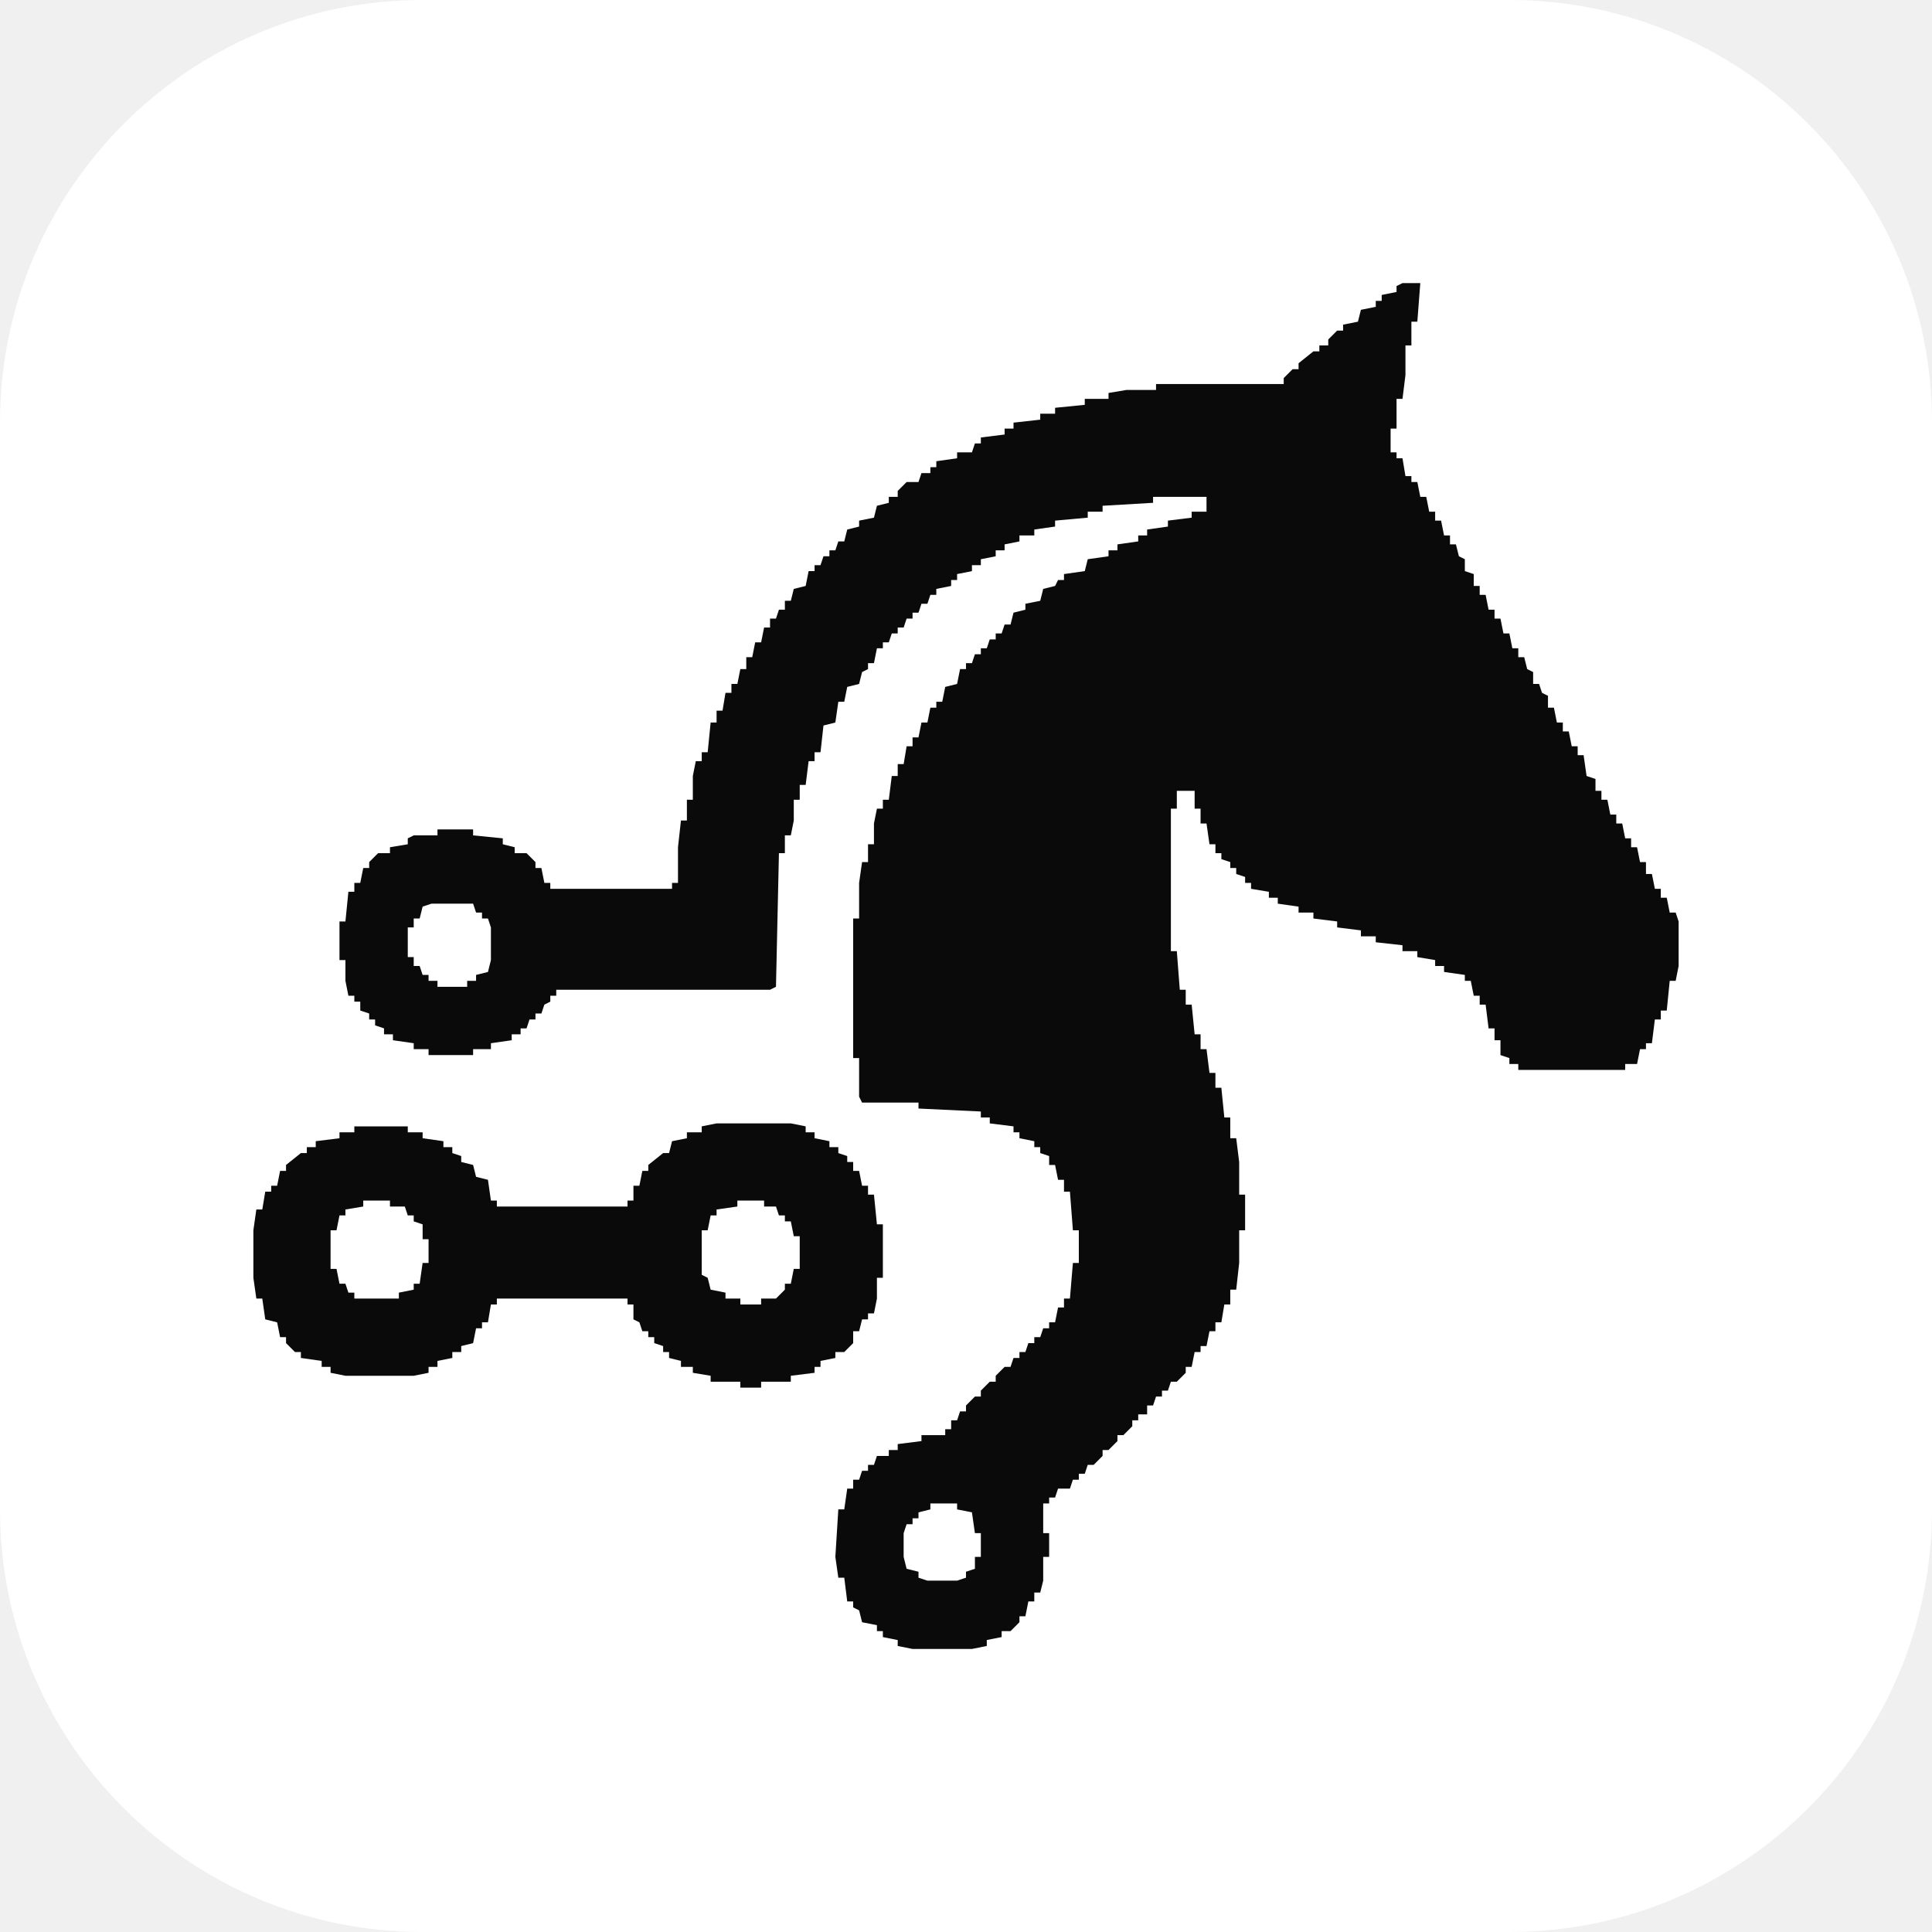
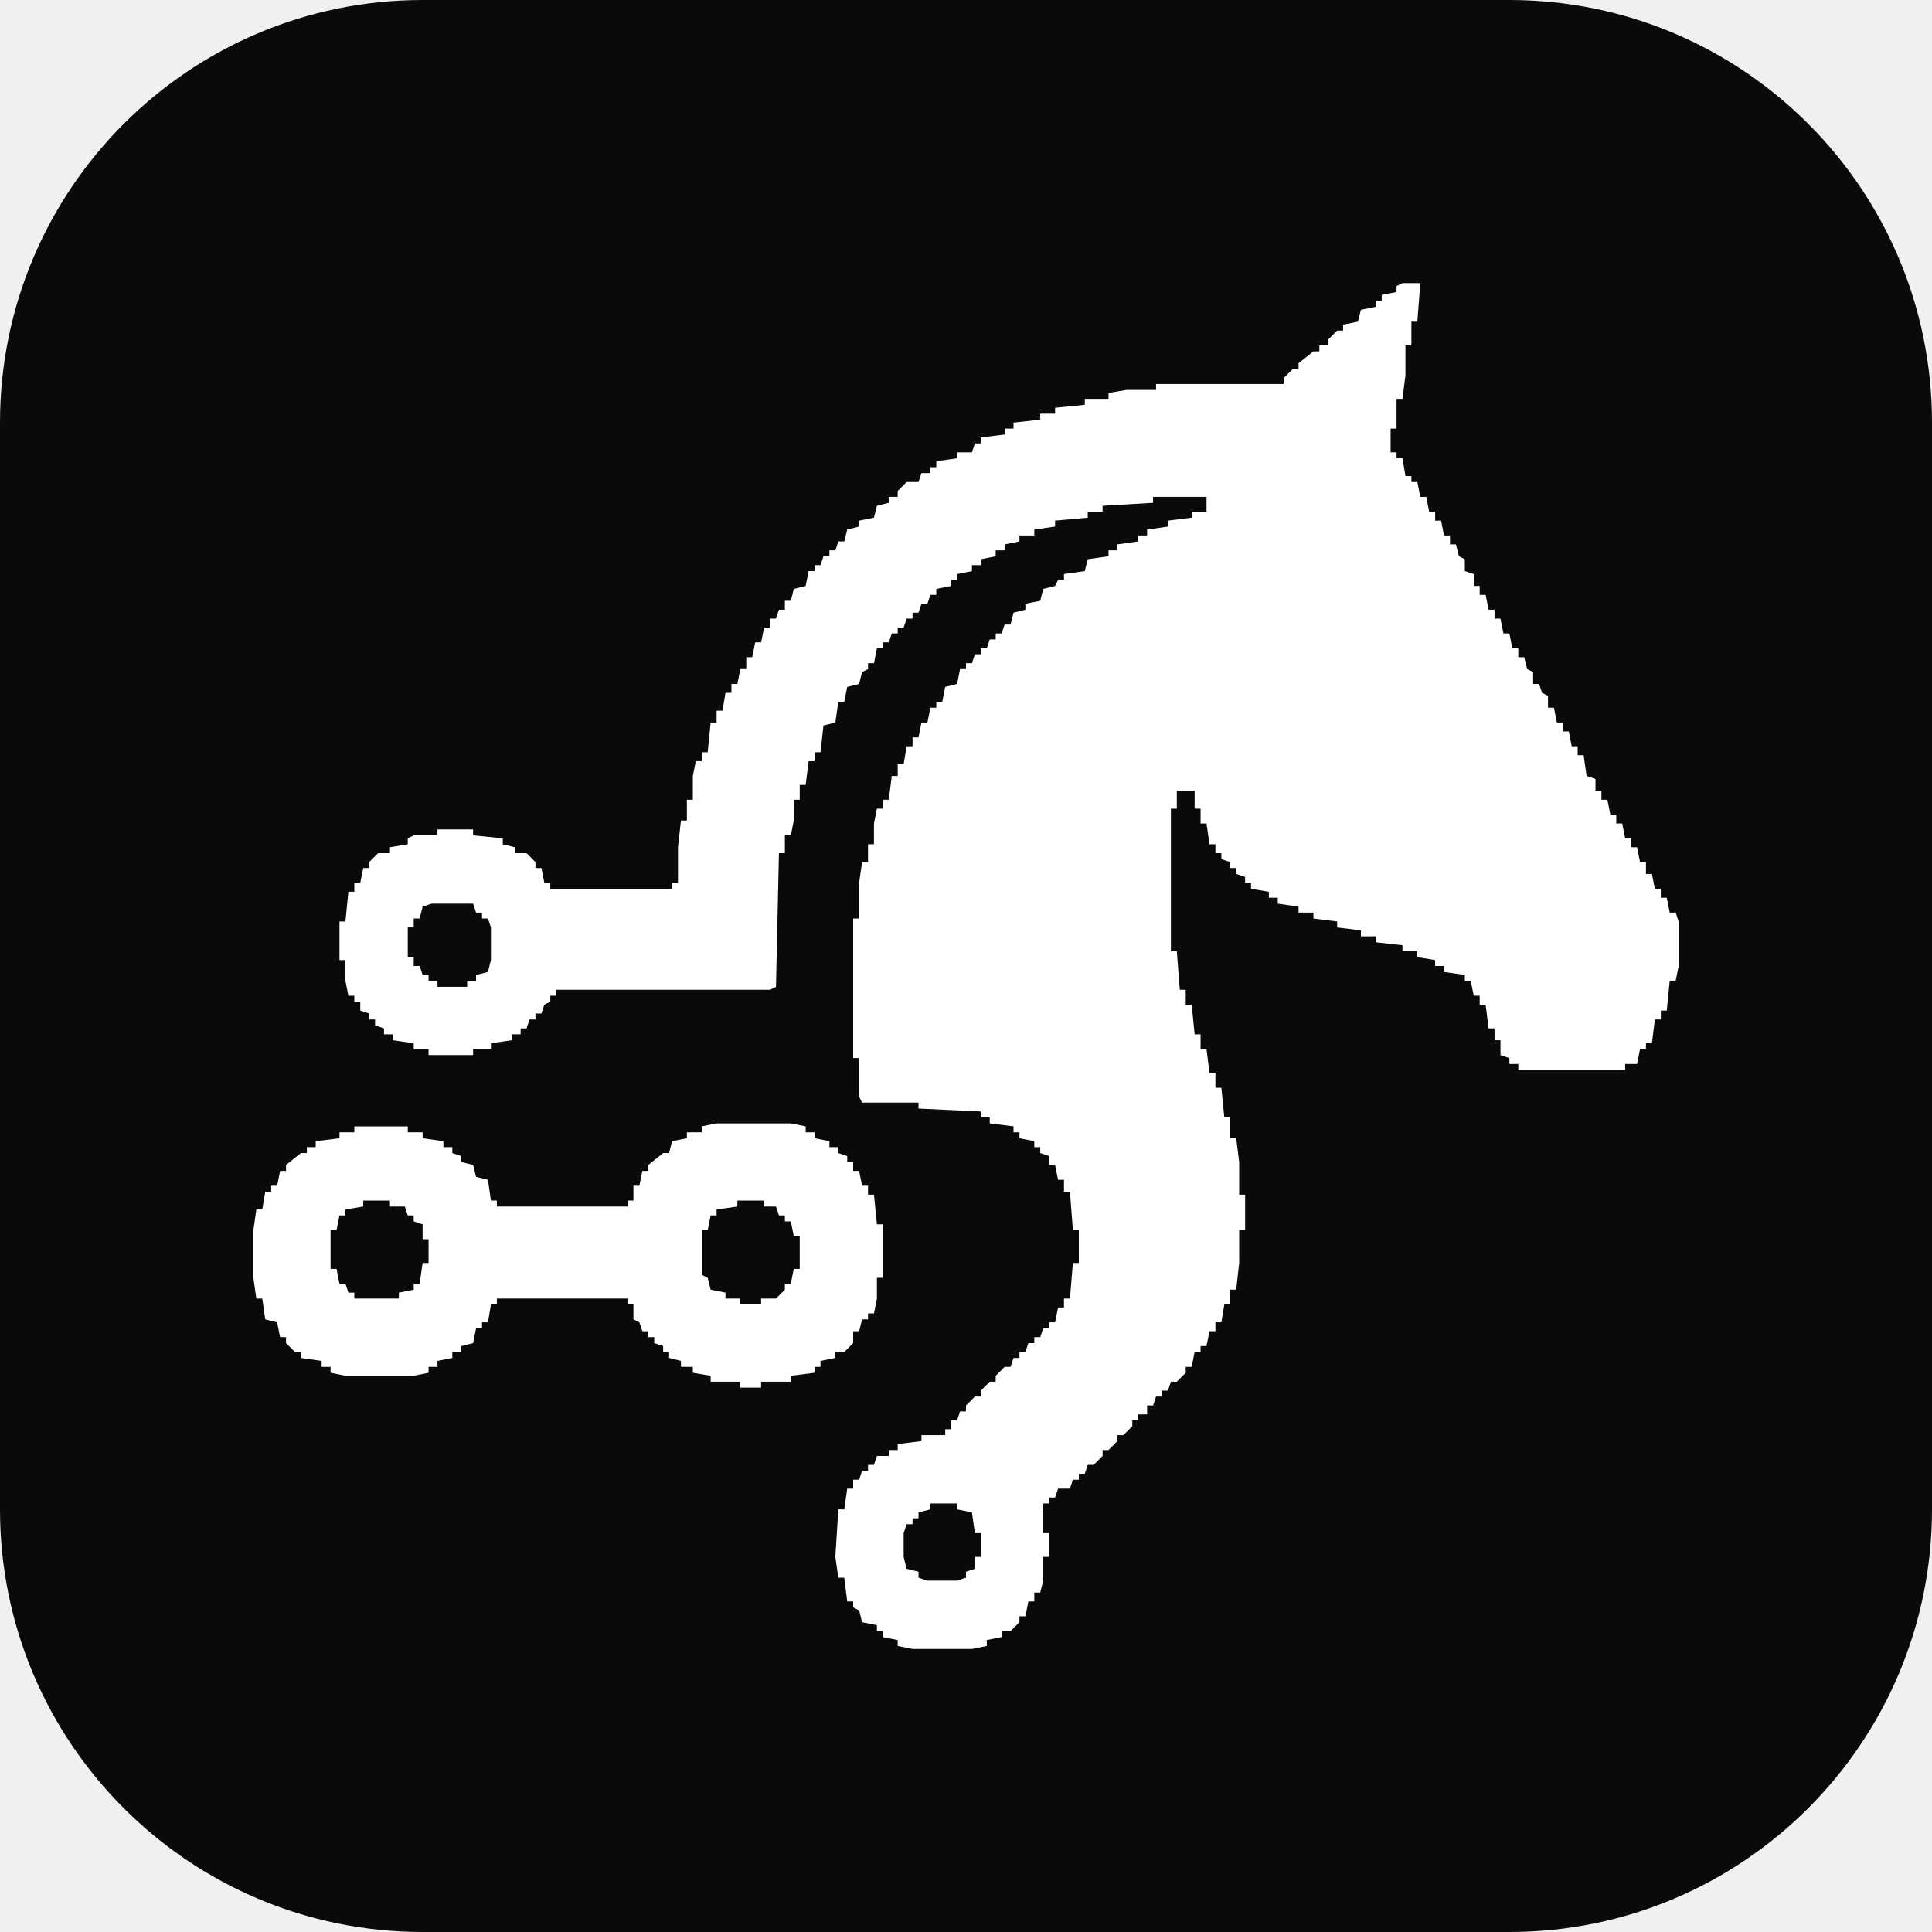
<svg xmlns="http://www.w3.org/2000/svg" viewBox="0 0 64 64" role="img" aria-label="PookaAI">
-   <rect width="64" height="64" rx="14" fill="#ffffff" />
+   <rect width="64" height="64" rx="14" fill="#0a0a0a" />
  <g transform="translate(4.459 5.443) scale(0.098361)">
-     <path fill="#0a0a0a" transform="translate(427,40)" d="M0,0 L6,0 L5,13 L3,13 L3,21 L1,21 L1,31 L0,39 L-2,39 L-2,49 L-4,49 L-4,57 L-2,57 L-2,59 L0,59 L1,65 L3,65 L3,67 L5,67 L6,72 L8,72 L9,77 L11,77 L11,80 L13,80 L14,85 L16,85 L16,88 L18,88 L19,92 L21,93 L21,97 L24,98 L24,102 L26,102 L26,105 L28,105 L29,110 L31,110 L31,113 L33,113 L34,118 L36,118 L37,123 L39,123 L39,126 L41,126 L42,130 L44,131 L44,135 L46,135 L47,138 L49,139 L49,143 L51,143 L52,148 L54,148 L54,151 L56,151 L57,156 L59,156 L59,159 L61,159 L62,166 L65,167 L65,171 L67,171 L67,174 L69,174 L70,179 L72,179 L72,182 L74,182 L75,187 L77,187 L77,190 L79,190 L80,195 L82,195 L82,199 L84,199 L85,204 L87,204 L87,207 L89,207 L90,212 L92,212 L93,215 L93,230 L92,235 L90,235 L89,245 L87,245 L87,248 L85,248 L84,256 L82,256 L82,258 L80,258 L79,263 L75,263 L75,265 L39,265 L39,263 L36,263 L36,261 L33,260 L33,255 L31,255 L31,251 L29,251 L28,243 L26,243 L26,240 L24,240 L23,235 L21,235 L21,233 L14,232 L14,230 L11,230 L11,228 L5,227 L5,225 L0,225 L0,223 L-9,222 L-9,220 L-14,220 L-14,218 L-22,217 L-22,215 L-30,214 L-30,212 L-35,212 L-35,210 L-42,209 L-42,207 L-45,207 L-45,205 L-51,204 L-51,202 L-53,202 L-53,200 L-56,199 L-56,197 L-58,197 L-58,195 L-61,194 L-61,192 L-63,192 L-63,189 L-65,189 L-66,182 L-68,182 L-68,177 L-70,177 L-70,171 L-76,171 L-76,177 L-78,177 L-78,225 L-76,225 L-75,238 L-73,238 L-73,243 L-71,243 L-70,253 L-68,253 L-68,258 L-66,258 L-65,266 L-63,266 L-63,271 L-61,271 L-60,281 L-58,281 L-58,288 L-56,288 L-55,296 L-55,307 L-53,307 L-53,319 L-55,319 L-55,330 L-56,339 L-58,339 L-58,344 L-60,344 L-61,350 L-63,350 L-63,353 L-65,353 L-66,358 L-68,358 L-68,360 L-70,360 L-71,365 L-73,365 L-73,367 L-76,370 L-78,370 L-79,373 L-81,373 L-81,375 L-83,375 L-84,378 L-86,378 L-86,381 L-89,381 L-89,383 L-91,383 L-91,385 L-94,388 L-96,388 L-96,390 L-99,393 L-101,393 L-101,395 L-104,398 L-106,398 L-107,401 L-109,401 L-109,403 L-111,403 L-112,406 L-116,406 L-117,409 L-119,409 L-119,411 L-121,411 L-121,421 L-119,421 L-119,429 L-121,429 L-121,437 L-122,441 L-124,441 L-124,444 L-126,444 L-127,449 L-129,449 L-129,451 L-132,454 L-135,454 L-135,456 L-140,457 L-140,459 L-145,460 L-165,460 L-170,459 L-170,457 L-175,456 L-175,454 L-177,454 L-177,452 L-182,451 L-183,447 L-185,446 L-185,444 L-187,444 L-188,436 L-190,436 L-191,429 L-190,413 L-188,413 L-187,406 L-185,406 L-185,403 L-183,403 L-182,400 L-180,400 L-180,398 L-178,398 L-177,395 L-173,395 L-173,393 L-170,393 L-170,391 L-162,390 L-162,388 L-154,388 L-154,386 L-152,386 L-152,383 L-150,383 L-149,380 L-147,380 L-147,378 L-144,375 L-142,375 L-142,373 L-139,370 L-137,370 L-137,368 L-134,365 L-132,365 L-131,362 L-129,362 L-129,360 L-127,360 L-126,357 L-124,357 L-124,355 L-122,355 L-121,352 L-119,352 L-119,350 L-117,350 L-116,345 L-114,345 L-114,342 L-112,342 L-111,330 L-109,330 L-109,319 L-111,319 L-112,306 L-114,306 L-114,302 L-116,302 L-117,297 L-119,297 L-119,294 L-122,293 L-122,291 L-124,291 L-124,289 L-129,288 L-129,286 L-131,286 L-131,284 L-139,283 L-139,281 L-142,281 L-142,279 L-163,278 L-163,276 L-182,276 L-183,274 L-183,261 L-185,261 L-185,214 L-183,214 L-183,202 L-182,195 L-180,195 L-180,189 L-178,189 L-178,182 L-177,177 L-175,177 L-175,174 L-173,174 L-172,166 L-170,166 L-170,162 L-168,162 L-167,156 L-165,156 L-165,153 L-163,153 L-162,148 L-160,148 L-159,143 L-157,143 L-157,141 L-155,141 L-154,136 L-150,135 L-149,130 L-147,130 L-147,128 L-145,128 L-144,125 L-142,125 L-142,123 L-140,123 L-139,120 L-137,120 L-137,118 L-135,118 L-134,115 L-132,115 L-131,111 L-127,110 L-127,108 L-122,107 L-121,103 L-117,102 L-116,100 L-114,100 L-114,98 L-107,97 L-106,93 L-99,92 L-99,90 L-96,90 L-96,88 L-89,87 L-89,85 L-86,85 L-86,83 L-79,82 L-79,80 L-71,79 L-71,77 L-66,77 L-66,72 L-84,72 L-84,74 L-101,75 L-101,77 L-106,77 L-106,79 L-117,80 L-117,82 L-124,83 L-124,85 L-129,85 L-129,87 L-134,88 L-134,90 L-137,90 L-137,92 L-142,93 L-142,95 L-145,95 L-145,97 L-150,98 L-150,100 L-152,100 L-152,102 L-157,103 L-157,105 L-159,105 L-160,108 L-162,108 L-163,111 L-165,111 L-165,113 L-167,113 L-168,116 L-170,116 L-170,118 L-172,118 L-173,121 L-175,121 L-175,123 L-177,123 L-178,128 L-180,128 L-180,130 L-182,131 L-183,135 L-187,136 L-188,141 L-190,141 L-191,148 L-195,149 L-196,158 L-198,158 L-198,161 L-200,161 L-201,169 L-203,169 L-203,174 L-205,174 L-205,181 L-206,186 L-208,186 L-208,192 L-210,192 L-211,237 L-213,238 L-285,238 L-285,240 L-287,240 L-287,242 L-289,243 L-290,246 L-292,246 L-292,248 L-294,248 L-295,251 L-297,251 L-297,253 L-300,253 L-300,255 L-307,256 L-307,258 L-313,258 L-313,260 L-328,260 L-328,258 L-333,258 L-333,256 L-340,255 L-340,253 L-343,253 L-343,251 L-346,250 L-346,248 L-348,248 L-348,246 L-351,245 L-351,242 L-353,242 L-353,240 L-355,240 L-356,235 L-356,228 L-358,228 L-358,215 L-356,215 L-355,205 L-353,205 L-353,202 L-351,202 L-350,197 L-348,197 L-348,195 L-345,192 L-341,192 L-341,190 L-335,189 L-335,187 L-333,186 L-325,186 L-325,184 L-313,184 L-313,186 L-303,187 L-303,189 L-299,190 L-299,192 L-295,192 L-292,195 L-292,197 L-290,197 L-289,202 L-287,202 L-287,204 L-246,204 L-246,202 L-244,202 L-244,190 L-243,181 L-241,181 L-241,174 L-239,174 L-239,166 L-238,161 L-236,161 L-236,158 L-234,158 L-233,148 L-231,148 L-231,144 L-229,144 L-228,138 L-226,138 L-226,135 L-224,135 L-223,130 L-221,130 L-221,126 L-219,126 L-218,121 L-216,121 L-215,116 L-213,116 L-213,113 L-211,113 L-210,110 L-208,110 L-208,107 L-206,107 L-205,103 L-201,102 L-200,97 L-198,97 L-198,95 L-196,95 L-195,92 L-193,92 L-193,90 L-191,90 L-190,87 L-188,87 L-187,83 L-183,82 L-183,80 L-178,79 L-177,75 L-173,74 L-173,72 L-170,72 L-170,70 L-167,67 L-163,67 L-162,64 L-159,64 L-159,62 L-157,62 L-157,60 L-150,59 L-150,57 L-145,57 L-144,54 L-142,54 L-142,52 L-134,51 L-134,49 L-131,49 L-131,47 L-122,46 L-122,44 L-117,44 L-117,42 L-107,41 L-107,39 L-99,39 L-99,37 L-93,36 L-83,36 L-83,34 L-40,34 L-40,32 L-37,29 L-35,29 L-35,27 L-30,23 L-28,23 L-28,21 L-25,21 L-25,19 L-22,16 L-20,16 L-20,14 L-15,13 L-14,9 L-9,8 L-9,6 L-7,6 L-7,4 L-2,3 L-2,1 Z M-327,209 L-330,210 L-331,214 L-333,214 L-333,217 L-335,217 L-335,227 L-333,227 L-333,230 L-331,230 L-330,233 L-328,233 L-328,235 L-325,235 L-325,237 L-315,237 L-315,235 L-312,235 L-312,233 L-308,232 L-307,228 L-307,217 L-308,214 L-310,214 L-310,212 L-312,212 L-313,209 Z M-159,411 L-159,413 L-163,414 L-163,416 L-165,416 L-165,418 L-167,418 L-168,421 L-168,429 L-167,433 L-163,434 L-163,436 L-160,437 L-150,437 L-147,436 L-147,434 L-144,433 L-144,429 L-142,429 L-142,421 L-144,421 L-145,414 L-150,413 L-150,411 Z " />
-     <path fill="#0a0a0a" transform="translate(196,323)" d="M0,0 L25,0 L30,1 L30,3 L33,3 L33,5 L38,6 L38,8 L41,8 L41,10 L44,11 L44,13 L46,13 L46,16 L48,16 L49,21 L51,21 L51,24 L53,24 L54,34 L56,34 L56,52 L54,52 L54,59 L53,64 L51,64 L51,66 L49,66 L48,70 L46,70 L46,74 L43,77 L40,77 L40,79 L35,80 L35,82 L33,82 L33,84 L25,85 L25,87 L15,87 L15,89 L8,89 L8,87 L-2,87 L-2,85 L-8,84 L-8,82 L-12,82 L-12,80 L-16,79 L-16,77 L-18,77 L-18,75 L-21,74 L-21,72 L-23,72 L-23,70 L-25,70 L-26,67 L-28,66 L-28,61 L-30,61 L-30,59 L-74,59 L-74,61 L-76,61 L-77,67 L-79,67 L-79,69 L-81,69 L-82,74 L-86,75 L-86,77 L-89,77 L-89,79 L-94,80 L-94,82 L-97,82 L-97,84 L-102,85 L-125,85 L-130,84 L-130,82 L-133,82 L-133,80 L-140,79 L-140,77 L-142,77 L-145,74 L-145,72 L-147,72 L-148,67 L-152,66 L-153,59 L-155,59 L-156,52 L-156,36 L-155,29 L-153,29 L-152,23 L-150,23 L-150,21 L-148,21 L-147,16 L-145,16 L-145,14 L-140,10 L-138,10 L-138,8 L-135,8 L-135,6 L-127,5 L-127,3 L-122,3 L-122,1 L-104,1 L-104,3 L-99,3 L-99,5 L-92,6 L-92,8 L-89,8 L-89,10 L-86,11 L-86,13 L-82,14 L-81,18 L-77,19 L-76,26 L-74,26 L-74,28 L-30,28 L-30,26 L-28,26 L-28,21 L-26,21 L-25,16 L-23,16 L-23,14 L-18,10 L-16,10 L-15,6 L-10,5 L-10,3 L-5,3 L-5,1 Z M-119,26 L-119,28 L-125,29 L-125,31 L-127,31 L-128,36 L-130,36 L-130,49 L-128,49 L-127,54 L-125,54 L-124,57 L-122,57 L-122,59 L-107,59 L-107,57 L-102,56 L-102,54 L-100,54 L-99,47 L-97,47 L-97,39 L-99,39 L-99,34 L-102,33 L-102,31 L-104,31 L-105,28 L-110,28 L-110,26 Z M7,26 L7,28 L0,29 L0,31 L-2,31 L-3,36 L-5,36 L-5,51 L-3,52 L-2,56 L3,57 L3,59 L8,59 L8,61 L15,61 L15,59 L20,59 L23,56 L23,54 L25,54 L26,49 L28,49 L28,38 L26,38 L25,33 L23,33 L23,31 L21,31 L20,28 L16,28 L16,26 Z " />
+     <path fill="#ffffff" transform="translate(427,40)" d="M0,0 L6,0 L5,13 L3,13 L3,21 L1,21 L1,31 L0,39 L-2,39 L-2,49 L-4,49 L-4,57 L-2,57 L-2,59 L0,59 L1,65 L3,65 L3,67 L5,67 L6,72 L8,72 L9,77 L11,77 L11,80 L13,80 L14,85 L16,85 L16,88 L18,88 L19,92 L21,93 L21,97 L24,98 L24,102 L26,102 L26,105 L28,105 L29,110 L31,110 L31,113 L33,113 L34,118 L36,118 L37,123 L39,123 L39,126 L41,126 L42,130 L44,131 L44,135 L46,135 L47,138 L49,139 L49,143 L51,143 L52,148 L54,148 L54,151 L56,151 L57,156 L59,156 L59,159 L61,159 L62,166 L65,167 L65,171 L67,171 L67,174 L69,174 L70,179 L72,179 L72,182 L74,182 L75,187 L77,187 L77,190 L79,190 L80,195 L82,195 L82,199 L84,199 L85,204 L87,204 L87,207 L89,207 L90,212 L92,212 L93,215 L93,230 L92,235 L90,235 L89,245 L87,245 L87,248 L85,248 L84,256 L82,256 L82,258 L80,258 L79,263 L75,263 L75,265 L39,265 L39,263 L36,263 L36,261 L33,260 L33,255 L31,255 L31,251 L29,251 L28,243 L26,243 L26,240 L24,240 L23,235 L21,235 L21,233 L14,232 L14,230 L11,230 L11,228 L5,227 L5,225 L0,225 L0,223 L-9,222 L-9,220 L-14,220 L-14,218 L-22,217 L-22,215 L-30,214 L-30,212 L-35,212 L-35,210 L-42,209 L-42,207 L-45,207 L-45,205 L-51,204 L-51,202 L-53,202 L-53,200 L-56,199 L-56,197 L-58,197 L-58,195 L-61,194 L-61,192 L-63,192 L-63,189 L-65,189 L-66,182 L-68,182 L-68,177 L-70,177 L-70,171 L-76,171 L-76,177 L-78,177 L-78,225 L-76,225 L-75,238 L-73,238 L-73,243 L-71,243 L-70,253 L-68,253 L-68,258 L-66,258 L-65,266 L-63,266 L-63,271 L-61,271 L-60,281 L-58,281 L-58,288 L-56,288 L-55,296 L-55,307 L-53,307 L-53,319 L-55,319 L-55,330 L-56,339 L-58,339 L-58,344 L-60,344 L-61,350 L-63,350 L-63,353 L-65,353 L-66,358 L-68,358 L-68,360 L-70,360 L-71,365 L-73,365 L-73,367 L-76,370 L-78,370 L-79,373 L-81,373 L-81,375 L-83,375 L-84,378 L-86,378 L-86,381 L-89,381 L-89,383 L-91,383 L-91,385 L-94,388 L-96,388 L-96,390 L-99,393 L-101,393 L-101,395 L-104,398 L-106,398 L-107,401 L-109,401 L-109,403 L-111,403 L-112,406 L-116,406 L-117,409 L-119,409 L-119,411 L-121,411 L-121,421 L-119,421 L-119,429 L-121,429 L-121,437 L-122,441 L-124,441 L-124,444 L-126,444 L-127,449 L-129,449 L-129,451 L-132,454 L-135,454 L-135,456 L-140,457 L-140,459 L-145,460 L-165,460 L-170,459 L-170,457 L-175,456 L-175,454 L-177,454 L-177,452 L-182,451 L-183,447 L-185,446 L-185,444 L-187,444 L-188,436 L-190,436 L-191,429 L-190,413 L-188,413 L-187,406 L-185,406 L-185,403 L-183,403 L-182,400 L-180,400 L-180,398 L-178,398 L-177,395 L-173,395 L-173,393 L-170,393 L-170,391 L-162,390 L-162,388 L-154,388 L-154,386 L-152,386 L-152,383 L-150,383 L-149,380 L-147,380 L-147,378 L-144,375 L-142,375 L-142,373 L-139,370 L-137,370 L-137,368 L-134,365 L-132,365 L-131,362 L-129,362 L-129,360 L-127,360 L-126,357 L-124,357 L-124,355 L-122,355 L-121,352 L-119,352 L-119,350 L-117,350 L-116,345 L-114,345 L-114,342 L-112,342 L-111,330 L-109,330 L-109,319 L-111,319 L-112,306 L-114,306 L-114,302 L-116,302 L-117,297 L-119,297 L-119,294 L-122,293 L-122,291 L-124,291 L-124,289 L-129,288 L-129,286 L-131,286 L-131,284 L-139,283 L-139,281 L-142,281 L-142,279 L-163,278 L-163,276 L-182,276 L-183,274 L-183,261 L-185,261 L-185,214 L-183,214 L-183,202 L-182,195 L-180,195 L-180,189 L-178,189 L-178,182 L-177,177 L-175,177 L-175,174 L-173,174 L-172,166 L-170,166 L-170,162 L-168,162 L-167,156 L-165,156 L-165,153 L-163,153 L-162,148 L-160,148 L-159,143 L-157,143 L-157,141 L-155,141 L-154,136 L-150,135 L-149,130 L-147,130 L-147,128 L-145,128 L-144,125 L-142,125 L-142,123 L-140,123 L-139,120 L-137,120 L-137,118 L-135,118 L-134,115 L-132,115 L-131,111 L-127,110 L-127,108 L-122,107 L-121,103 L-117,102 L-116,100 L-114,100 L-114,98 L-107,97 L-106,93 L-99,92 L-99,90 L-96,90 L-96,88 L-89,87 L-89,85 L-86,85 L-86,83 L-79,82 L-79,80 L-71,79 L-71,77 L-66,77 L-66,72 L-84,72 L-84,74 L-101,75 L-101,77 L-106,77 L-106,79 L-117,80 L-117,82 L-124,83 L-124,85 L-129,85 L-129,87 L-134,88 L-134,90 L-137,90 L-137,92 L-142,93 L-142,95 L-145,95 L-145,97 L-150,98 L-150,100 L-152,100 L-152,102 L-157,103 L-157,105 L-159,105 L-160,108 L-162,108 L-163,111 L-165,111 L-165,113 L-167,113 L-168,116 L-170,116 L-170,118 L-172,118 L-173,121 L-175,121 L-175,123 L-177,123 L-178,128 L-180,128 L-180,130 L-182,131 L-183,135 L-187,136 L-188,141 L-190,141 L-191,148 L-195,149 L-196,158 L-198,158 L-198,161 L-200,161 L-201,169 L-203,169 L-203,174 L-205,174 L-205,181 L-206,186 L-208,186 L-208,192 L-210,192 L-211,237 L-213,238 L-285,238 L-285,240 L-287,240 L-287,242 L-289,243 L-290,246 L-292,246 L-292,248 L-294,248 L-295,251 L-297,251 L-297,253 L-300,253 L-300,255 L-307,256 L-307,258 L-313,258 L-313,260 L-328,260 L-328,258 L-333,258 L-333,256 L-340,255 L-340,253 L-343,253 L-343,251 L-346,250 L-346,248 L-348,248 L-348,246 L-351,245 L-351,242 L-353,242 L-353,240 L-355,240 L-356,235 L-356,228 L-358,228 L-358,215 L-356,215 L-355,205 L-353,205 L-353,202 L-351,202 L-350,197 L-348,197 L-348,195 L-345,192 L-341,192 L-341,190 L-335,189 L-335,187 L-333,186 L-325,186 L-325,184 L-313,184 L-313,186 L-303,187 L-303,189 L-299,190 L-299,192 L-295,192 L-292,195 L-292,197 L-290,197 L-289,202 L-287,202 L-287,204 L-246,204 L-246,202 L-244,202 L-244,190 L-243,181 L-241,181 L-241,174 L-239,174 L-239,166 L-238,161 L-236,161 L-236,158 L-234,158 L-233,148 L-231,148 L-231,144 L-229,144 L-228,138 L-226,138 L-226,135 L-224,135 L-223,130 L-221,130 L-221,126 L-219,126 L-218,121 L-216,121 L-215,116 L-213,116 L-213,113 L-211,113 L-210,110 L-208,110 L-208,107 L-206,107 L-205,103 L-201,102 L-200,97 L-198,97 L-198,95 L-196,95 L-195,92 L-193,92 L-193,90 L-191,90 L-190,87 L-188,87 L-187,83 L-183,82 L-183,80 L-178,79 L-177,75 L-173,74 L-173,72 L-170,72 L-170,70 L-167,67 L-163,67 L-162,64 L-159,64 L-159,62 L-157,62 L-157,60 L-150,59 L-150,57 L-145,57 L-144,54 L-142,54 L-142,52 L-134,51 L-134,49 L-131,49 L-131,47 L-122,46 L-122,44 L-117,44 L-117,42 L-107,41 L-107,39 L-99,39 L-99,37 L-93,36 L-83,36 L-83,34 L-40,34 L-40,32 L-37,29 L-35,29 L-35,27 L-30,23 L-28,23 L-28,21 L-25,21 L-25,19 L-22,16 L-20,16 L-20,14 L-15,13 L-14,9 L-9,8 L-9,6 L-7,6 L-7,4 L-2,3 L-2,1 Z M-327,209 L-330,210 L-331,214 L-333,214 L-333,217 L-335,217 L-335,227 L-333,227 L-333,230 L-331,230 L-330,233 L-328,233 L-328,235 L-325,235 L-325,237 L-315,237 L-315,235 L-312,235 L-312,233 L-308,232 L-307,228 L-307,217 L-308,214 L-310,214 L-310,212 L-312,212 L-313,209 Z M-159,411 L-159,413 L-163,414 L-163,416 L-165,416 L-165,418 L-167,418 L-168,421 L-168,429 L-167,433 L-163,434 L-163,436 L-160,437 L-150,437 L-147,436 L-147,434 L-144,433 L-144,429 L-142,429 L-142,421 L-144,421 L-145,414 L-150,413 L-150,411 Z " />
+     <path fill="#ffffff" transform="translate(196,323)" d="M0,0 L25,0 L30,1 L30,3 L33,3 L33,5 L38,6 L38,8 L41,8 L41,10 L44,11 L44,13 L46,13 L46,16 L48,16 L49,21 L51,21 L51,24 L53,24 L54,34 L56,34 L56,52 L54,52 L54,59 L53,64 L51,64 L51,66 L49,66 L48,70 L46,70 L46,74 L43,77 L40,77 L40,79 L35,80 L35,82 L33,82 L33,84 L25,85 L25,87 L15,87 L15,89 L8,89 L8,87 L-2,87 L-2,85 L-8,84 L-8,82 L-12,82 L-12,80 L-16,79 L-16,77 L-18,77 L-18,75 L-21,74 L-21,72 L-23,72 L-23,70 L-25,70 L-26,67 L-28,66 L-28,61 L-30,61 L-30,59 L-74,59 L-74,61 L-76,61 L-77,67 L-79,67 L-79,69 L-81,69 L-82,74 L-86,75 L-86,77 L-89,77 L-89,79 L-94,80 L-94,82 L-97,82 L-97,84 L-102,85 L-125,85 L-130,84 L-130,82 L-133,82 L-133,80 L-140,79 L-140,77 L-142,77 L-145,74 L-145,72 L-147,72 L-148,67 L-152,66 L-153,59 L-155,59 L-156,52 L-156,36 L-155,29 L-153,29 L-152,23 L-150,23 L-150,21 L-148,21 L-147,16 L-145,16 L-145,14 L-140,10 L-138,10 L-138,8 L-135,8 L-135,6 L-127,5 L-127,3 L-122,3 L-122,1 L-104,1 L-104,3 L-99,3 L-99,5 L-92,6 L-92,8 L-89,8 L-89,10 L-86,11 L-86,13 L-82,14 L-81,18 L-77,19 L-76,26 L-74,26 L-74,28 L-30,28 L-30,26 L-28,26 L-28,21 L-26,21 L-25,16 L-23,16 L-23,14 L-18,10 L-16,10 L-15,6 L-10,5 L-10,3 L-5,3 L-5,1 Z M-119,26 L-119,28 L-125,29 L-125,31 L-127,31 L-128,36 L-130,36 L-130,49 L-128,49 L-127,54 L-125,54 L-124,57 L-122,57 L-122,59 L-107,59 L-107,57 L-102,56 L-102,54 L-100,54 L-99,47 L-97,47 L-97,39 L-99,39 L-99,34 L-102,33 L-102,31 L-104,31 L-105,28 L-110,28 L-110,26 Z M7,26 L7,28 L0,29 L0,31 L-2,31 L-3,36 L-5,36 L-5,51 L-3,52 L-2,56 L3,57 L3,59 L8,59 L8,61 L15,61 L15,59 L20,59 L23,56 L23,54 L25,54 L26,49 L28,49 L28,38 L26,38 L25,33 L23,33 L23,31 L21,31 L20,28 L16,28 L16,26 Z " />
  </g>
</svg>
